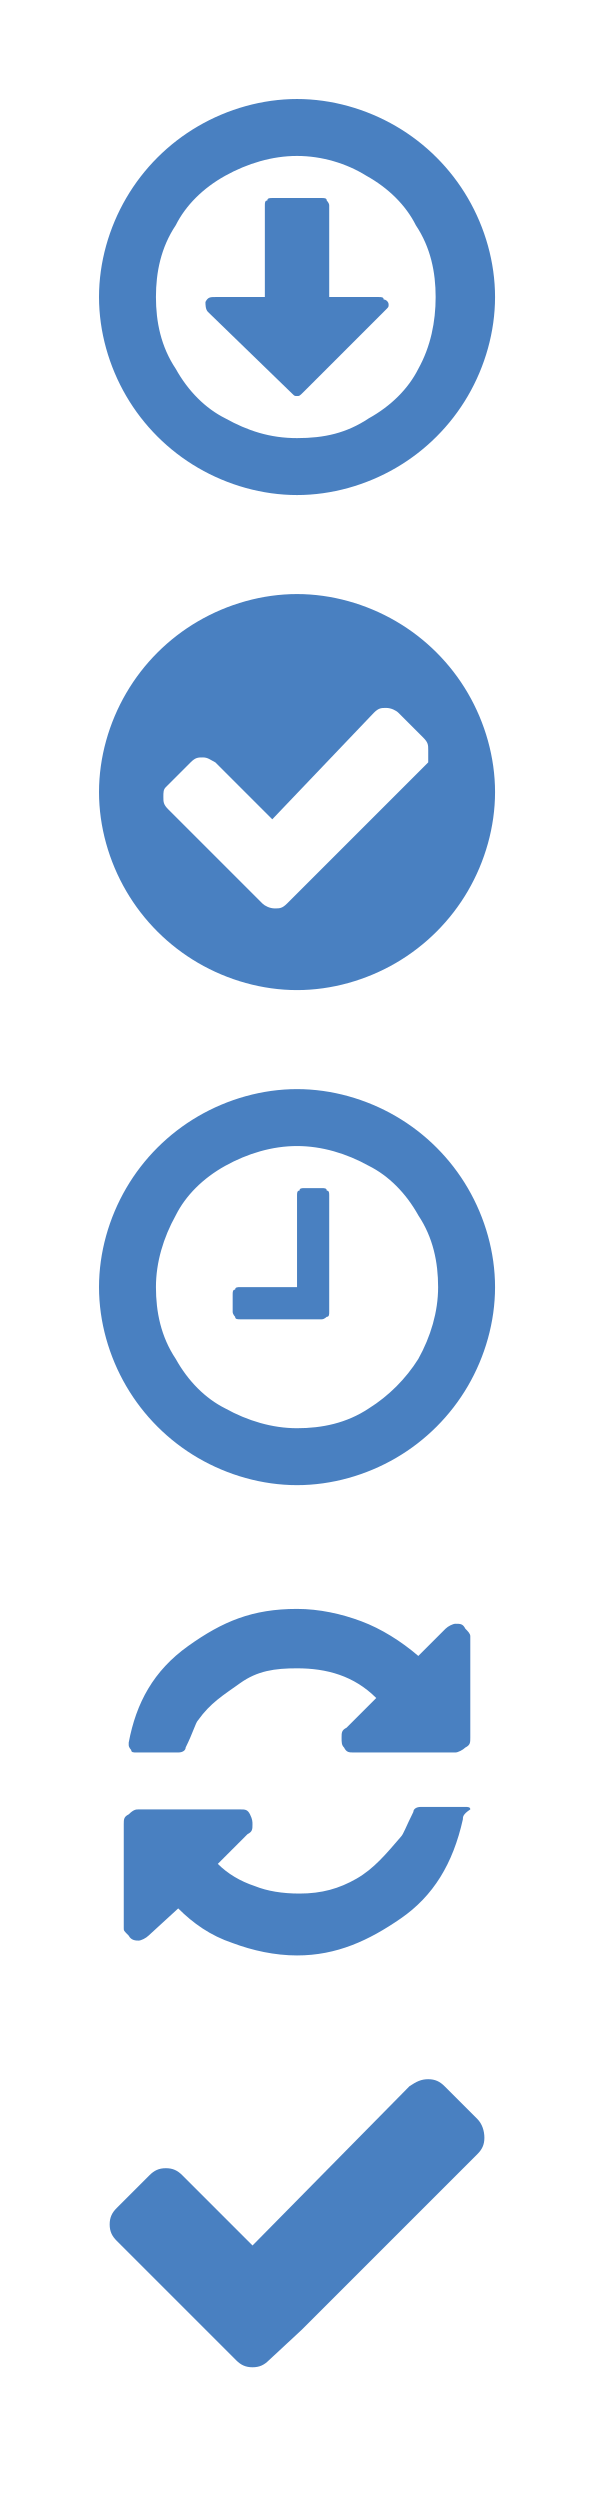
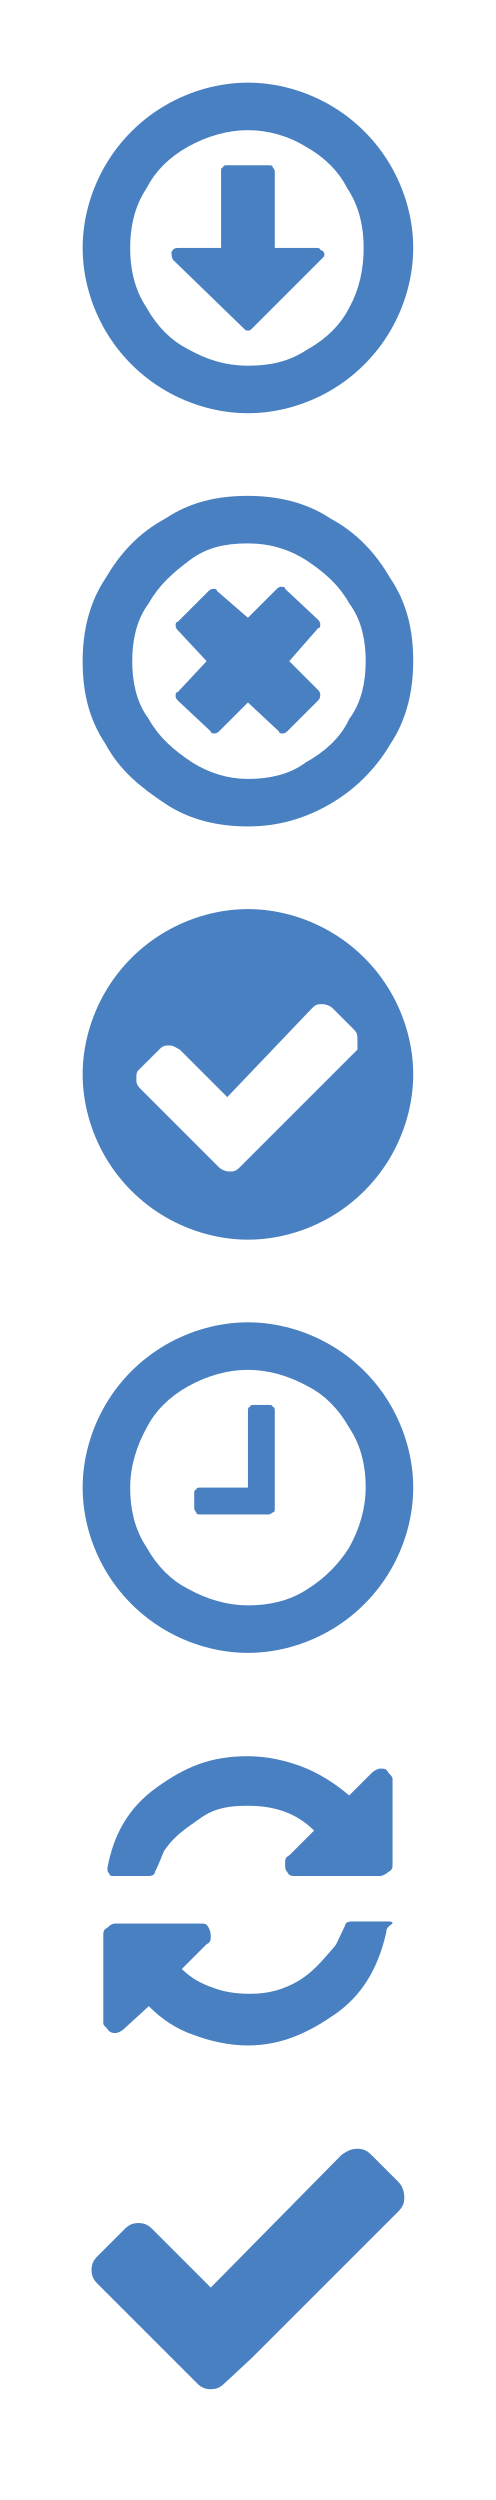
- <svg xmlns="http://www.w3.org/2000/svg" height="101" viewBox="0 0 24 101" width="24">
+ <svg xmlns="http://www.w3.org/2000/svg" height="121" viewBox="0 0 24 121" width="24">
  <svg height="16" viewBox="0 0 16 16" width="16" x="4" y="4">
    <style>.st0{fill:#4b81bd}</style>
    <path class="st0" d="M14.9 4c.7 1.2 1.1 2.6 1.1 4s-.4 2.8-1.1 4c-.7 1.2-1.7 2.2-2.9 2.9-1.2.7-2.6 1.1-4 1.1s-2.8-.4-4-1.1c-1.2-.7-2.2-1.7-2.9-2.9S0 9.4 0 8s.4-2.8 1.1-4C1.8 2.8 2.8 1.8 4 1.1S6.6 0 8 0s2.8.4 4 1.1c1.2.7 2.2 1.7 2.9 2.9zm-4.1-.9C10 2.6 9 2.3 8 2.3s-2 .3-2.9.8c-.9.5-1.6 1.2-2 2C2.5 6 2.3 7 2.3 8s.2 2 .8 2.9c.5.9 1.2 1.6 2 2 .9.5 1.8.8 2.9.8s2-.2 2.9-.8c.9-.5 1.6-1.2 2-2 .5-.9.7-1.9.7-2.9s-.2-2-.8-2.9c-.4-.8-1.1-1.5-2-2zm.9 5.2c0 .1 0 .1-.1.2l-3.3 3.3c-.2.2-.2.2-.3.2-.1 0-.1 0-.2-.1L4.4 8.6c-.1-.1-.1-.3-.1-.4.1-.2.2-.2.4-.2h2V4.3c0-.1 0-.2.1-.2 0-.1.1-.1.2-.1h2c.1 0 .2 0 .2.1 0 0 .1.1.1.2V8h2c.1 0 .2 0 .2.1.1 0 .2.1.2.2z" />
  </svg>
  <svg height="16" viewBox="0 0 16 16" width="16" x="4" y="24">
+     <style>.st0{fill:#bcbcbc}</style>
+     <path class="st0" d="M14.9 4c.8 1.2 1.1 2.5 1.1 4 0 1.4-.3 2.8-1.1 4-.7 1.2-1.7 2.2-2.9 2.9S9.5 16 8 16c-1.4 0-2.8-.3-4-1.1S1.8 13.3 1.1 12C.3 10.8 0 9.5 0 8c0-1.4.3-2.8 1.1-4C1.8 2.8 2.7 1.8 4 1.1 5.2.3 6.5 0 8 0c1.4 0 2.8.3 4 1.1 1.3.7 2.2 1.7 2.9 2.9zm-2 6.8c.6-.8.8-1.8.8-2.8 0-1-.2-2-.8-2.8-.5-.9-1.2-1.5-2.1-2.1-.8-.5-1.7-.8-2.8-.8s-2 .2-2.8.8-1.5 1.2-2 2.1C2.6 6 2.4 7 2.4 8c0 1 .2 2 .8 2.8.5.9 1.2 1.5 2.1 2.1.8.5 1.7.8 2.7.8s2-.2 2.8-.8c.9-.5 1.7-1.2 2.1-2.1zm-1.5-.9l-1.5 1.5s-.1.1-.2.1-.2 0-.2-.1L8 10l-1.4 1.4s-.1.1-.2.1-.2 0-.2-.1L4.6 9.9s-.1-.1-.1-.2 0-.2.1-.2L6 8 4.6 6.5s-.1-.1-.1-.2 0-.2.1-.2l1.5-1.5s.1-.1.2-.1.2 0 .2.1L8 5.9l1.4-1.4s.1-.1.2-.1.2 0 .2.1L11.4 6s.1.1.1.2 0 .2-.1.2L10 8l1.4 1.4s.1.1.1.2 0 .2-.1.3z" />
+   </svg>
+   <svg height="16" viewBox="0 0 16 16" width="16" x="4" y="44">
    <style>.st0{fill:#4b81bd}</style>
    <path class="st0" d="M14.9 4c.7 1.2 1.1 2.6 1.1 4s-.4 2.8-1.1 4c-.7 1.2-1.7 2.2-2.9 2.9-1.2.7-2.6 1.1-4 1.1s-2.8-.4-4-1.1c-1.2-.7-2.2-1.7-2.9-2.9S0 9.4 0 8s.4-2.8 1.1-4C1.8 2.8 2.8 1.8 4 1.1S6.6 0 8 0s2.8.4 4 1.1c1.2.7 2.2 1.7 2.9 2.9zm-1.6 2.3c0-.2 0-.3-.2-.5l-1-1c-.1-.1-.3-.2-.5-.2s-.3 0-.5.2L7 9.1 4.7 6.8c-.2-.1-.3-.2-.5-.2s-.3 0-.5.2l-1 1c-.1.1-.1.2-.1.4s0 .3.2.5l3.8 3.8c.1.1.3.2.5.2s.3 0 .5-.2l5.7-5.7v-.5z" />
  </svg>
-   <svg height="16" viewBox="0 0 16 16" width="16" x="4" y="44">
+   <svg height="16" viewBox="0 0 16 16" width="16" x="4" y="64">
    <style>.st0{fill:#4b81bd}</style>
    <path class="st0" d="M14.9 4c.7 1.2 1.1 2.6 1.1 4s-.4 2.8-1.1 4c-.7 1.2-1.7 2.2-2.9 2.9-1.2.7-2.6 1.1-4 1.1s-2.8-.4-4-1.1c-1.2-.7-2.2-1.7-2.9-2.9C.4 10.8 0 9.4 0 8s.4-2.8 1.1-4C1.8 2.8 2.8 1.8 4 1.1S6.6 0 8 0s2.8.4 4 1.1c1.2.7 2.2 1.7 2.9 2.9zm-2 6.9c.5-.9.8-1.9.8-2.9s-.2-2-.8-2.9c-.5-.9-1.2-1.6-2-2C10 2.6 9 2.3 8 2.3s-2 .3-2.9.8c-.9.5-1.6 1.2-2 2C2.6 6 2.3 7 2.3 8s.2 2 .8 2.9c.5.9 1.2 1.6 2 2 .9.5 1.9.8 2.9.8s2-.2 2.9-.8c.8-.5 1.5-1.2 2-2zM9.3 4.3V9c0 .1 0 .2-.1.2 0 0-.1.1-.2.1H5.7c-.1 0-.2 0-.2-.1 0 0-.1-.1-.1-.2v-.7c0-.1 0-.2.1-.2 0-.1.1-.1.2-.1H8V4.3c0-.1 0-.2.1-.2 0-.1.1-.1.2-.1H9c.1 0 .2 0 .2.1.1 0 .1.1.1.2z" />
  </svg>
-   <svg height="16" viewBox="0 0 16 16" width="16" x="4" y="64">
+   <svg height="16" viewBox="0 0 16 16" width="16" x="4" y="84">
    <style>.st0{fill:#4980c1}</style>
    <path class="st0" d="M14.7 9.5c-.4 1.8-1.2 3.1-2.5 4S9.6 15 8 15c-.9 0-1.8-.2-2.6-.5-.9-.3-1.6-.8-2.2-1.4L2 14.2c-.1.1-.3.2-.4.2s-.3 0-.4-.2C1 14 1 14 1 13.9V9.7c0-.2 0-.3.2-.4.2-.2.3-.2.4-.2h4.1c.2 0 .3 0 .4.2.1.2.1.3.1.4 0 .2 0 .3-.2.4l-1.2 1.2c.4.4.9.7 1.5.9.5.2 1.1.3 1.8.3.9 0 1.6-.2 2.3-.6.7-.4 1.2-1 1.8-1.7.1-.1.2-.4.5-1 0-.1.1-.2.3-.2h1.8c.1 0 .2 0 .2.1-.3.2-.3.3-.3.4zm.3-7.4v4.1c0 .2 0 .3-.2.4-.1.1-.3.2-.4.2h-4.1c-.2 0-.3 0-.4-.2-.1-.1-.1-.2-.1-.4s0-.3.2-.4l1.2-1.2c-.9-.9-2-1.2-3.2-1.2-.9 0-1.6.1-2.3.6S4.5 4.8 4 5.5c-.1.1-.2.5-.5 1.1 0 .1-.1.2-.3.2H1.5c-.1 0-.2 0-.2-.1 0 0-.1-.1-.1-.2v-.1c.3-1.6 1-2.9 2.4-3.9S6.2 1 8 1c.9 0 1.8.2 2.6.5s1.6.8 2.3 1.4L14 1.8c.1-.1.3-.2.4-.2.2 0 .3 0 .4.2.1.1.2.2.2.3z" />
  </svg>
-   <svg height="12.3" viewBox="0 0 16 13" width="16" x="4" y="84">
+   <svg height="12.3" viewBox="0 0 16 13" width="16" x="4" y="104">
    <style>.st0{fill:#4980c1}</style>
    <path class="st0" d="M16 2.5c0 .3-.1.5-.3.7l-7.5 7.5L6.8 12c-.2.2-.4.3-.7.3s-.5-.1-.7-.3L4 10.6.3 6.9c-.2-.2-.3-.4-.3-.7s.1-.5.3-.7l1.4-1.4c.2-.2.4-.3.7-.3s.5.1.7.3l3 3L12.8.3c.3-.2.5-.3.8-.3s.5.1.7.3l1.4 1.4c.2.2.3.5.3.8z" />
  </svg>
</svg>
